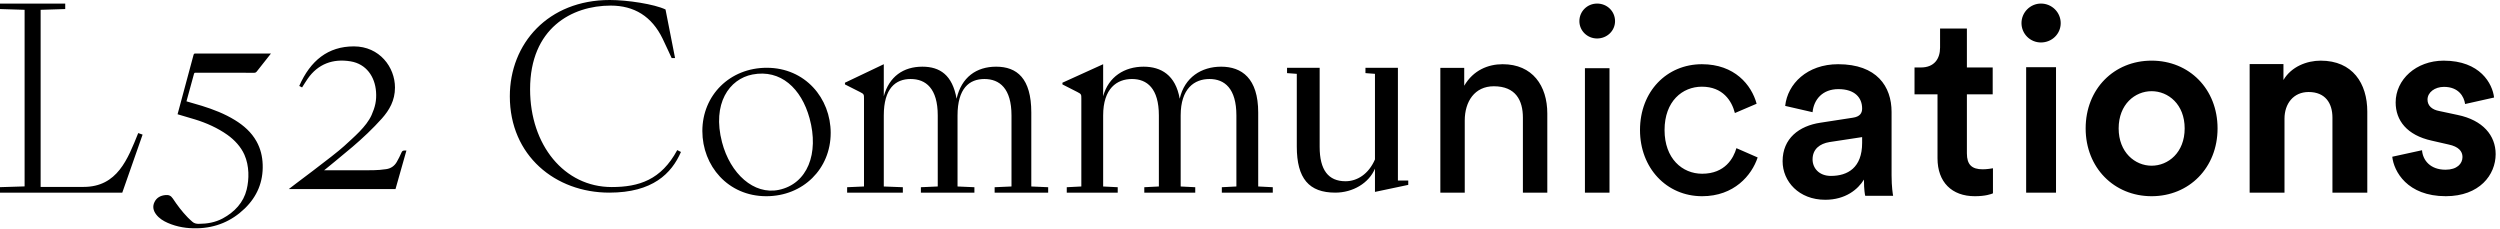
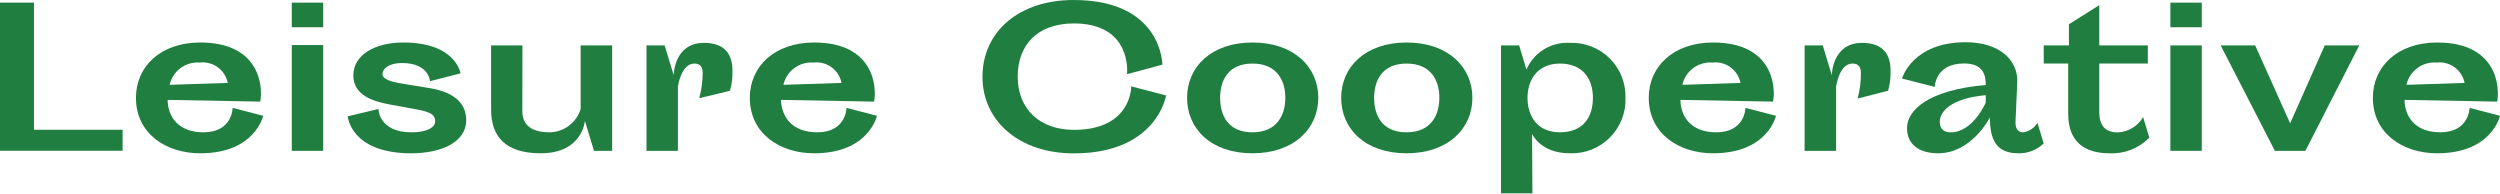
- <svg xmlns="http://www.w3.org/2000/svg" viewBox="0 0 219 20">
-   <g fill="#000" fill-rule="evenodd">
-     <path d="M128.312 16.875h-2.138V5.943h2.092v1.568c.796-1.363 2.093-1.886 3.366-1.886 2.615 0 3.912 1.886 3.912 4.318v6.932h-2.138v-6.568c0-1.523-.637-2.75-2.547-2.75-1.683 0-2.547 1.34-2.547 3v6.318zM138.84 16.875h2.152V5.977h-2.152v10.898zM139.904.312c.88 0 1.574.68 1.574 1.541 0 .838-.695 1.518-1.574 1.518-.856 0-1.55-.68-1.55-1.518 0-.86.694-1.54 1.55-1.54zM145.815 11.395c0 2.489 1.546 3.824 3.293 3.824 2.017 0 2.756-1.38 3.002-2.24l1.86.814c-.515 1.562-2.061 3.395-4.862 3.395-3.137 0-5.444-2.49-5.444-5.793 0-3.394 2.352-5.77 5.422-5.77 2.868 0 4.346 1.81 4.794 3.462l-1.904.815c-.269-1.064-1.053-2.308-2.89-2.308-1.703 0-3.271 1.267-3.271 3.8M163.123 12.516v-.506l-2.872.437c-.815.138-1.47.597-1.47 1.516 0 .758.565 1.447 1.605 1.447 1.47 0 2.737-.712 2.737-2.894m-3.642-1.769l2.828-.436c.633-.092.814-.414.814-.804 0-.942-.633-1.7-2.08-1.7-1.38 0-2.15.896-2.263 2.021l-2.398-.551c.204-1.93 1.923-3.652 4.638-3.652 3.393 0 4.682 1.952 4.682 4.18v5.559c0 1.01.113 1.676.136 1.791h-2.443c-.023-.068-.113-.528-.113-1.424-.52.85-1.606 1.769-3.393 1.769-2.308 0-3.733-1.608-3.733-3.377 0-1.998 1.448-3.1 3.325-3.376M172.3 5.909h2.26v2.356h-2.26v5.17c0 .984.425 1.396 1.387 1.396.358 0 .784-.069.896-.091v2.196c-.157.068-.65.252-1.59.252-2.014 0-3.267-1.236-3.267-3.318V8.265h-2.014V5.91h.56c1.163 0 1.678-.755 1.678-1.739V2.5h2.35v3.409zM177.49 16.875h2.617V5.886h-2.616v10.989zM178.788.312c.956 0 1.73.768 1.73 1.715 0 .948-.774 1.693-1.73 1.693a1.697 1.697 0 01-1.706-1.693c0-.947.774-1.715 1.706-1.715zM191.377 11.25c0-2.116-1.44-3.262-2.896-3.262s-2.887 1.146-2.887 3.262c0 2.093 1.43 3.266 2.887 3.266 1.455 0 2.896-1.15 2.896-3.266m2.881 0c0 3.435-2.485 5.938-5.777 5.938-3.292 0-5.778-2.503-5.778-5.938 0-3.458 2.486-5.938 5.778-5.938 3.292 0 5.777 2.48 5.777 5.938M200.122 16.875h-3.053V5.61h2.961v1.397c.689-1.168 2.043-1.694 3.26-1.694 2.8 0 4.085 1.991 4.085 4.464v7.098h-3.053v-6.571c0-1.26-.62-2.244-2.088-2.244-1.332 0-2.112 1.03-2.112 2.335v6.48zM212.169 13.16c.069.888.732 1.707 2.058 1.707 1.007 0 1.487-.523 1.487-1.115 0-.5-.343-.91-1.212-1.092l-1.487-.34c-2.173-.479-3.156-1.775-3.156-3.345 0-2.002 1.784-3.662 4.208-3.662 3.202 0 4.277 2.024 4.414 3.23l-2.538.569c-.092-.66-.572-1.502-1.853-1.502-.8 0-1.44.478-1.44 1.115 0 .546.41.887 1.028 1l1.602.342c2.218.455 3.339 1.797 3.339 3.435 0 1.82-1.418 3.685-4.369 3.685-3.385 0-4.551-2.183-4.688-3.457l2.607-.57zM70.918 10.361c-.72-2.62-2.535-4.31-5-3.835-2.035.392-3.553 2.543-2.669 5.932.722 2.764 2.787 4.63 4.976 4.174 2.51-.524 3.539-3.191 2.693-6.27m1.85 1.286c0 3.135-2.412 5.54-5.642 5.54-3.36 0-5.6-2.663-5.6-5.712 0-3.134 2.412-5.539 5.643-5.539 3.36 0 5.6 2.663 5.6 5.711M90.342 16.335l1.478.065v.475H87.13V16.4l1.477-.065v-6.219c0-2.375-1.048-3.195-2.374-3.195s-2.353.82-2.353 3.195v6.22l1.478.064v.475H80.67V16.4l1.477-.065v-6.219c0-2.375-1.048-3.195-2.374-3.195s-2.353.82-2.353 3.195v6.22l1.669.064v.475h-4.88V16.4l1.477-.065V8.627c0-.346 0-.39-.342-.562l-1.326-.67v-.15l3.402-1.62v2.807c.471-1.727 1.712-2.591 3.38-2.591 1.54 0 2.632.734 2.996 2.807.428-1.878 1.732-2.807 3.465-2.807 1.818 0 3.081 1.015 3.081 4.016v6.478zM110.219 16.335l1.277.065v.475h-4.464V16.4l1.276-.065v-6.219c0-2.375-1.04-3.195-2.356-3.195-1.316 0-2.525.82-2.525 3.195v6.22l1.277.064v.475h-4.464V16.4l1.277-.065v-6.219c0-2.375-1.04-3.195-2.357-3.195-1.316 0-2.524.82-2.524 3.195v6.22l1.276.064v.475h-4.464V16.4l1.277-.065V8.627c0-.346 0-.39-.34-.562l-1.316-.67v-.15l3.567-1.62v2.807c.467-1.727 1.887-2.591 3.543-2.591 1.529 0 2.802.734 3.163 2.807.425-1.878 1.91-2.807 3.629-2.807 1.804 0 3.248 1.015 3.248 4.016v6.478zM122.457 15.813h.906v.382l-2.916.616v-2.039c-.531 1.268-1.934 2.103-3.478 2.103-2.295 0-3.37-1.232-3.37-4.035V6.468l-.854-.063v-.468h2.857v6.924c0 2.039.766 3.016 2.267 3.016 1.008 0 2.02-.616 2.578-1.912V6.468l-.833-.063v-.468h2.843v9.876zM12.108 11.657l.384.135-1.78 5.083H0v-.48l2.155-.066V.859L0 .793v-.48h5.714v.48L3.559.86v15.513h3.764c2.959 0 3.866-2.438 4.785-4.715M16.334 8.876c.454.132.905.256 1.35.395 1.007.314 1.987.692 2.889 1.245.78.478 1.449 1.066 1.898 1.87.353.632.516 1.314.54 2.03.053 1.513-.487 2.799-1.571 3.848-1.148 1.11-2.538 1.694-4.15 1.734-.896.022-1.767-.11-2.593-.471-.394-.173-.755-.396-1.019-.743-.252-.331-.333-.697-.146-1.082.19-.393.533-.573.964-.615.28-.027.475.048.643.302.388.589.814 1.153 1.309 1.662.127.131.266.251.402.374.157.143.35.184.557.184.738-.002 1.452-.124 2.107-.477 1.043-.563 1.82-1.398 2.094-2.526.222-.914.238-2.067-.196-3.05-.31-.702-.871-1.301-1.492-1.743-.841-.598-1.848-1.048-2.83-1.349-.466-.142-1.492-.442-1.535-.455.064-.241.935-3.464 1.399-5.197.027-.1.07-.125.17-.125 1.568.003 6.612.002 6.612.002l-1.23 1.558c-.063.081-.126.128-.23.128-1.344-.004-4.547-.002-5.137-.004-.075 0-.121.01-.144.095-.201.746-.66 2.41-.66 2.41M28.39 14.915s2.63.007 4.293-.003a8.75 8.75 0 001.149-.095c.408-.057.724-.281.926-.632.16-.277.29-.546.42-.839.055-.125.13-.16.265-.16h.16c-.334 1.17-.623 2.21-.957 3.377h-9.349c.045-.061 3.965-2.946 4.851-3.768.823-.763 1.947-1.691 2.404-2.719.311-.702.445-1.264.39-2.035-.094-1.325-.857-2.44-2.23-2.667-1.54-.256-2.858.224-3.762 1.528-.17.244-.322.498-.488.757l-.248-.13c.978-2.224 2.522-3.466 4.784-3.466 2.255 0 3.602 1.828 3.602 3.605 0 1.142-.502 1.987-1.141 2.706-.782.88-1.707 1.747-2.575 2.486-.845.72-2.296 1.899-2.34 1.936l-.154.12zM59.326 13.149l.326.163c-.822 1.886-2.477 3.563-6.28 3.563-4.722 0-8.711-3.239-8.711-8.438C44.66 3.814 48.019 0 53.414 0c1.55 0 3.908.362 4.885.83l.837 4.259h-.298s-.514-1.125-.789-1.693C57.092 1.418 55.546.49 53.492.49c-3.403 0-7.056 1.982-7.056 7.33 0 4.879 2.985 8.565 7.148 8.565 2.38 0 4.338-.624 5.742-3.236" />
+ <svg xmlns="http://www.w3.org/2000/svg" viewBox="0 0 275.3 21.29">
+   <defs>
+     <style>.cls-1{fill:#207f40;}</style>
+   </defs>
+   <g id="Layer_2" data-name="Layer 2">
+     <g id="Layer_1-2" data-name="Layer 1">
+       <path class="cls-1" d="M0,.29H3.74v14H13.5v2.31H0Z" />
+       <path class="cls-1" d="M22.41,14.57c3.19,0,3.21-2.69,3.21-2.69l3.36.87s-.88,4.13-6.93,4.13c-3.76,0-7.08-2.16-7.08-6.11,0-3.46,2.73-6.09,7.08-6.09,6.57,0,6.93,4.85,6.61,6.51L18.46,11C18.48,12.79,19.57,14.57,22.41,14.57ZM22,6.89a3.15,3.15,0,0,0-3.32,2.45l6.4-.21A2.8,2.8,0,0,0,22,6.89Z" />
+       <path class="cls-1" d="M32.13.29h3.46V3H32.13Zm0,4.67h3.46V16.61H32.13Z" />
+       <path class="cls-1" d="M45.34,14.57c1.38,0,2.58-.4,2.58-1.22s-.71-1.07-2.35-1.36l-2.73-.5c-1.85-.34-3.93-1.05-3.93-3.18,0-2.31,2.44-3.63,5.5-3.63,5.82,0,6.3,3.4,6.3,3.4l-3.36.86s-.1-2-3.08-2c-1.47,0-2.15.63-2.15,1.21S43,9,44.35,9.22l2.94.48c2.94.48,4.05,1.83,4.05,3.55,0,2.37-2.69,3.63-6.05,3.63-6.69,0-7-4.07-7-4.07L41.68,12S41.66,14.57,45.34,14.57Z" />
+       <path class="cls-1" d="M57.52,12.26c0,1.56,1.09,2.31,3,2.31A3.62,3.62,0,0,0,63.94,12V5h3.47V16.61h-2l-1-3.3s-.25,3.57-4.87,3.57c-3.86,0-5.46-1.83-5.46-4.79V5h3.45Z" />
+       <path class="cls-1" d="M74.65,16.61H71.19V5h2l1,3.29s0-3.57,3.34-3.57c2.41,0,3.13,1.41,3.13,3.05A7.11,7.11,0,0,1,80.38,10L77,10.81A10.65,10.65,0,0,0,77.38,8c0-.86-.52-1-.92-1C75,7,74.65,9.53,74.65,9.53Z" />
+       <path class="cls-1" d="M90,14.57c3.19,0,3.22-2.69,3.22-2.69l3.35.87s-.88,4.13-6.92,4.13c-3.76,0-7.08-2.16-7.08-6.11,0-3.46,2.73-6.09,7.08-6.09,6.57,0,6.92,4.85,6.61,6.51L86,11C86.06,12.79,87.15,14.57,90,14.57Zm-.42-7.68a3.14,3.14,0,0,0-3.31,2.45l6.4-.21A2.81,2.81,0,0,0,89.56,6.89Z" />
+       <path class="cls-1" d="M124.11,8.17s.63-5.59-5.86-5.59c-4.08,0-6.18,2.44-6.18,5.86,0,3.61,2.48,5.86,6.18,5.86,6.4,0,6.32-4.79,6.32-4.79l3.84,1s-1,6.38-10.16,6.38c-6,0-10.06-3.55-10.06-8.44S112.12,0,118.23,0C128,0,128,7.12,128,7.12Z" />
+       <path class="cls-1" d="M137.92,4.68c4.56,0,7.25,2.69,7.25,6.09s-2.69,6.11-7.25,6.11-7.2-2.69-7.2-6.11S133.41,4.68,137.92,4.68Zm0,9.89c2.69,0,3.62-1.89,3.62-3.8S140.61,7,137.92,7s-3.56,1.87-3.56,3.78S135.22,14.57,137.92,14.57Z" />
+       <path class="cls-1" d="M154.89,4.68c4.56,0,7.25,2.69,7.25,6.09s-2.69,6.11-7.25,6.11-7.2-2.69-7.2-6.11S150.38,4.68,154.89,4.68Zm0,9.89c2.69,0,3.61-1.89,3.61-3.8S157.58,7,154.89,7s-3.57,1.87-3.57,3.78S152.18,14.57,154.89,14.57Z" />
+       <path class="cls-1" d="M168.75,21.29h-3.46V5h2l.8,2.66a4.89,4.89,0,0,1,4.79-2.94A5.9,5.9,0,0,1,179,10.77a5.91,5.91,0,0,1-6.13,6.11c-3.25,0-4.16-2.14-4.16-2.14Zm-.54-10.52c0,1.93,1,3.8,3.57,3.8s3.63-1.68,3.63-3.8S174.28,7,171.78,7,168.21,8.84,168.21,10.77Z" />
+       <path class="cls-1" d="M189,14.57c3.19,0,3.21-2.69,3.21-2.69l3.36.87s-.88,4.13-6.93,4.13c-3.76,0-7.08-2.16-7.08-6.11,0-3.46,2.73-6.09,7.08-6.09,6.57,0,6.93,4.85,6.61,6.51L185.05,11C185.07,12.79,186.16,14.57,189,14.57Zm-.42-7.68a3.15,3.15,0,0,0-3.32,2.45l6.4-.21A2.8,2.8,0,0,0,188.58,6.89Z" />
+       <path class="cls-1" d="M202.19,16.61h-3.47V5h2l1,3.29s0-3.57,3.34-3.57c2.42,0,3.13,1.41,3.13,3.05a7.36,7.36,0,0,1-.27,2.22l-3.36.86A10.38,10.38,0,0,0,204.92,8c0-.86-.53-1-.93-1-1.47,0-1.8,2.54-1.8,2.54Z" />
+       <path class="cls-1" d="M222.78,14.57a2.13,2.13,0,0,0,1.58-1.05l.69,2.27a3.85,3.85,0,0,1-2.79,1.09c-2.5,0-3.13-1.59-3.13-3.95-.1.19-2.08,3.95-5.69,3.95-2.14,0-3.44-1-3.44-2.77,0-1.95,2.29-4.2,8.67-4.75,0-1.07-.25-2.37-2.39-2.37-3.2,0-3.22,2.58-3.22,2.58l-3.61-.92s1.11-4,7-4c3.78,0,5.78,2,5.69,4.39l-.19,4.35C221.92,14.07,222.15,14.57,222.78,14.57Zm-7.95,0c2.43,0,3.84-3.27,3.84-3.27v-.82c-3.82.35-5.06,1.8-5.06,2.92C213.61,13.9,213.78,14.57,214.83,14.57Z" />
+       <path class="cls-1" d="M225.05,5h2.78V2.67l3.34-2.1V5h5.35V7h-5.35v5.29c0,1.43.56,2.29,2.05,2.29A3.39,3.39,0,0,0,236,12.89l.68,2.27a5.74,5.74,0,0,1-4.39,1.72c-2.82,0-4.54-1.34-4.54-4.34V7h-2.69Z" />
+       <path class="cls-1" d="M239,.29h3.46V3H239ZM239,5h3.46V16.61H239Z" />
+       <path class="cls-1" d="M253.87,16.61h-3.36L244.54,5h3.8l3.85,8.58L256,5h3.8Z" />
+       <path class="cls-1" d="M268.73,14.57c3.19,0,3.22-2.69,3.22-2.69l3.35.87s-.88,4.13-6.92,4.13c-3.76,0-7.08-2.16-7.08-6.11,0-3.46,2.73-6.09,7.08-6.09,6.57,0,6.92,4.85,6.61,6.51L264.79,11C264.81,12.79,265.9,14.57,268.73,14.57Zm-.42-7.68A3.14,3.14,0,0,0,265,9.34l6.4-.21A2.81,2.81,0,0,0,268.31,6.89Z" />
+     </g>
  </g>
</svg>
